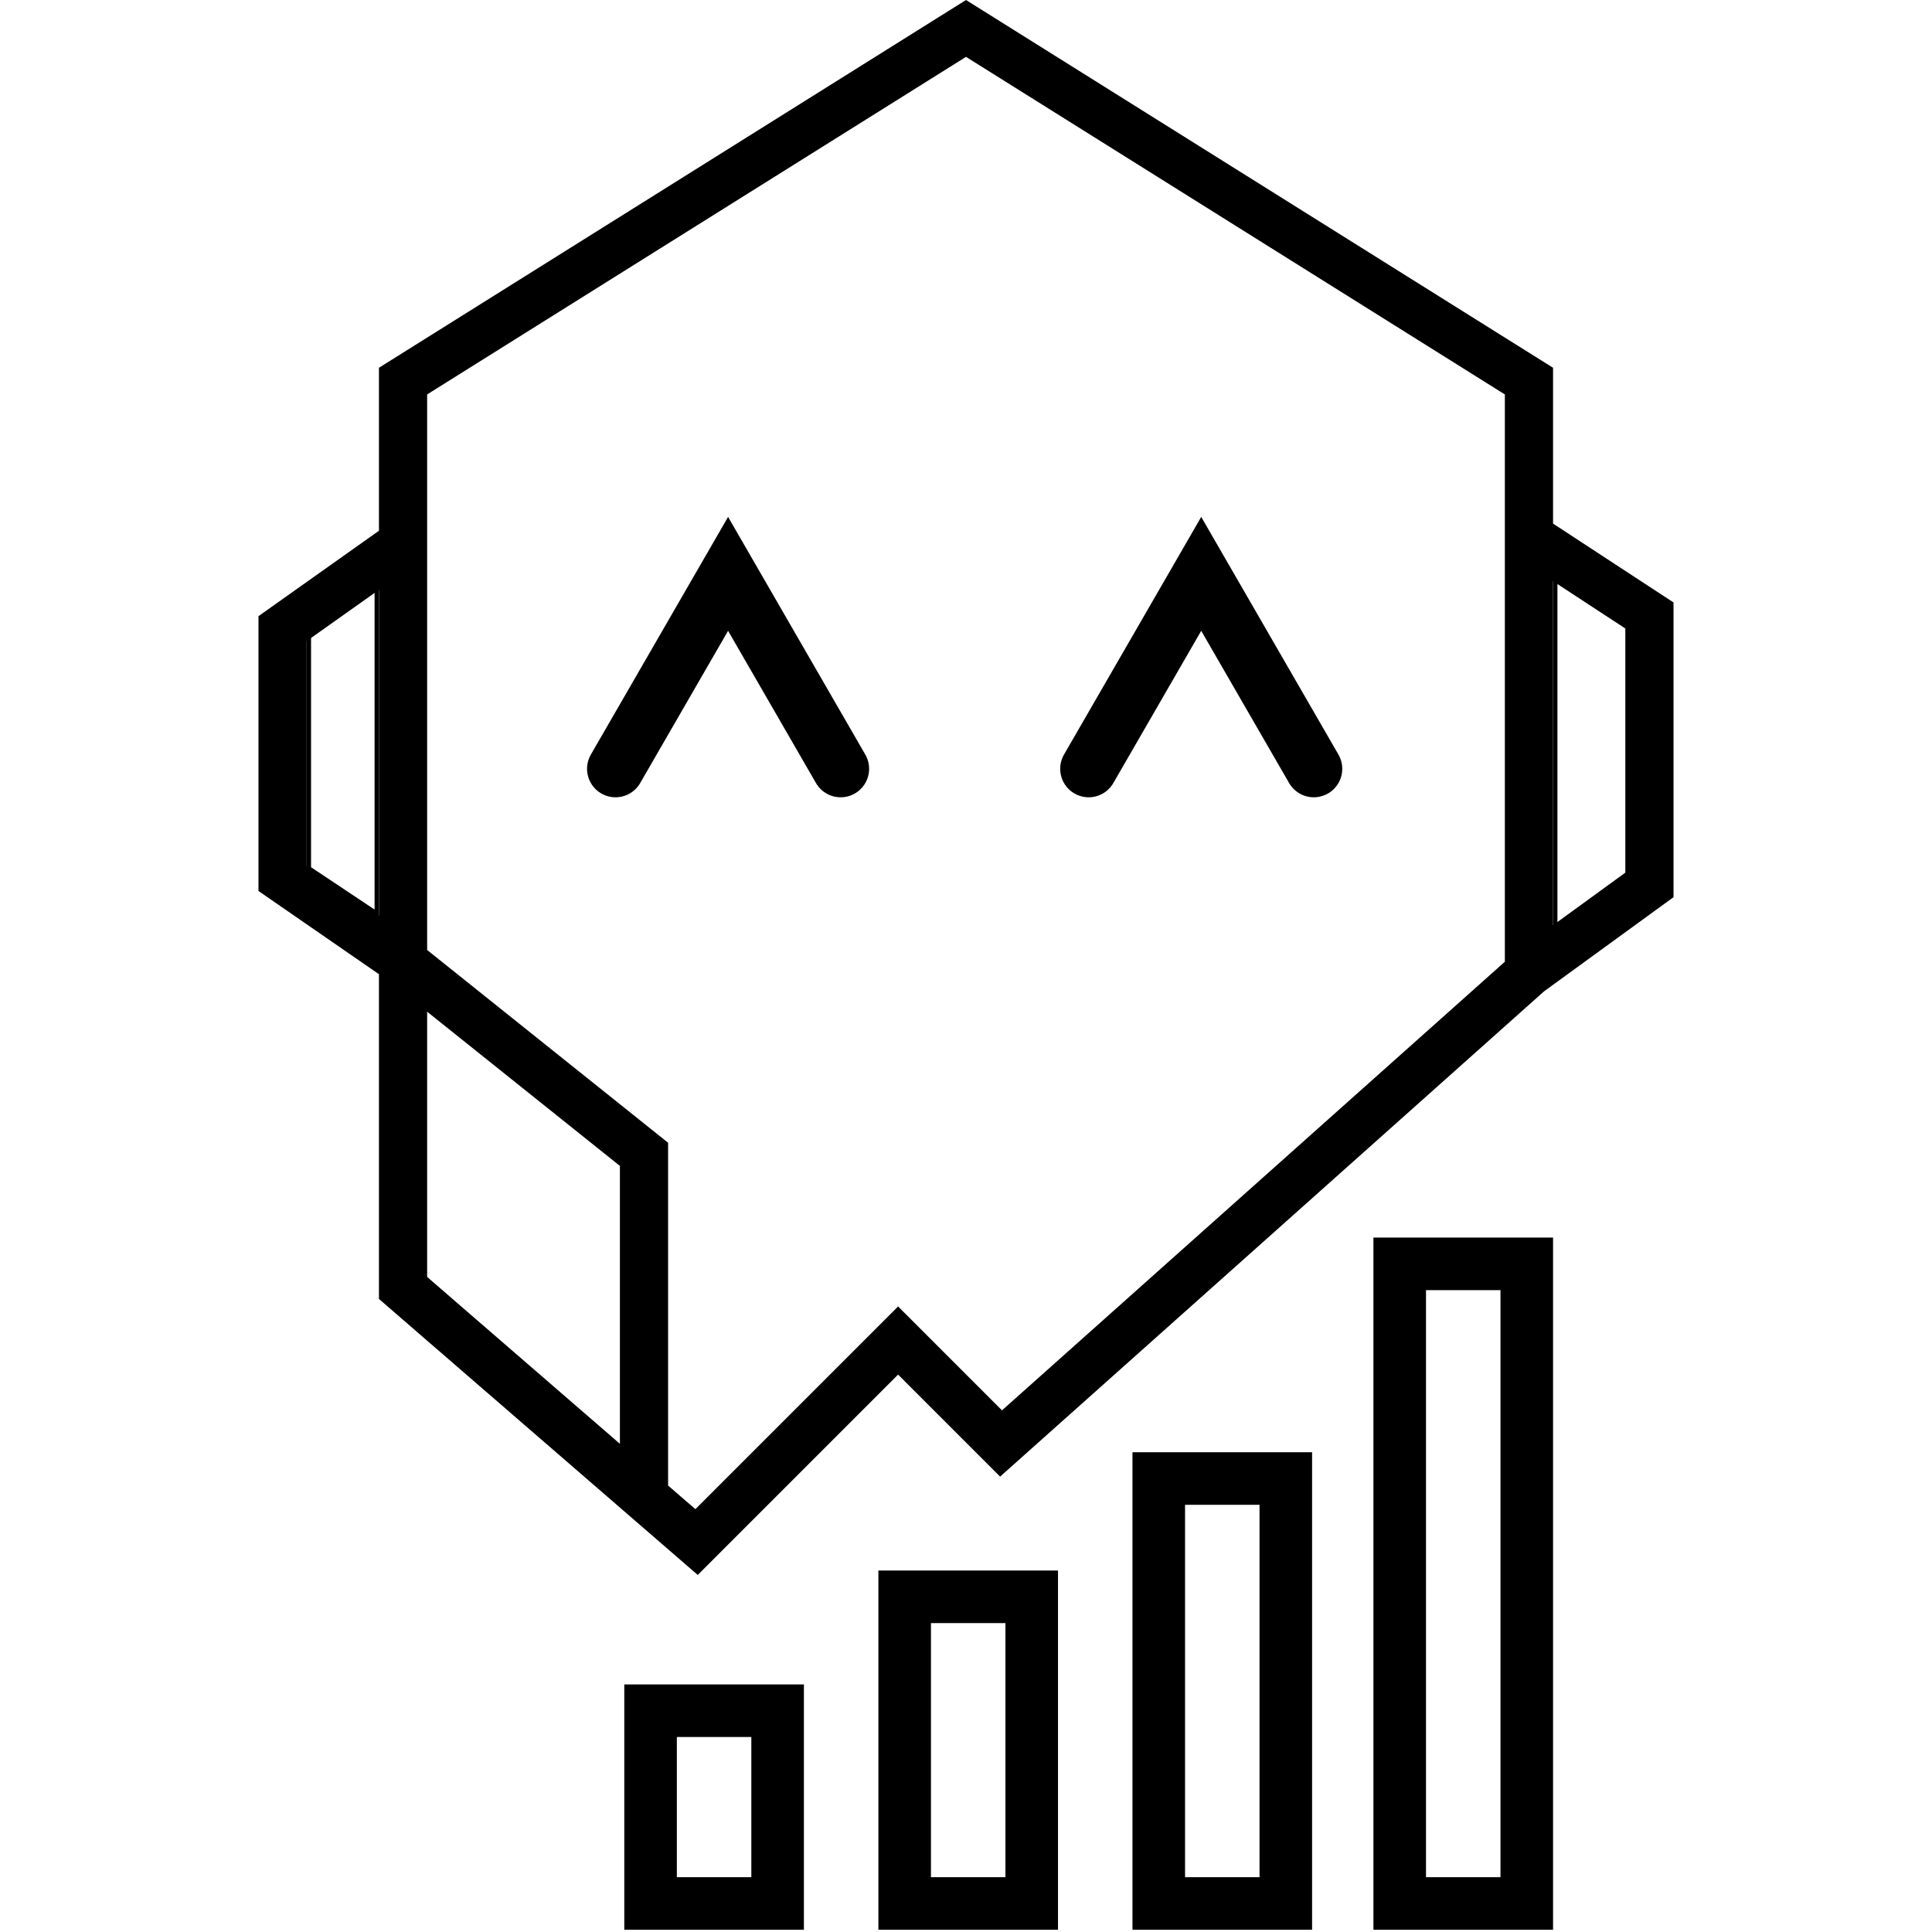
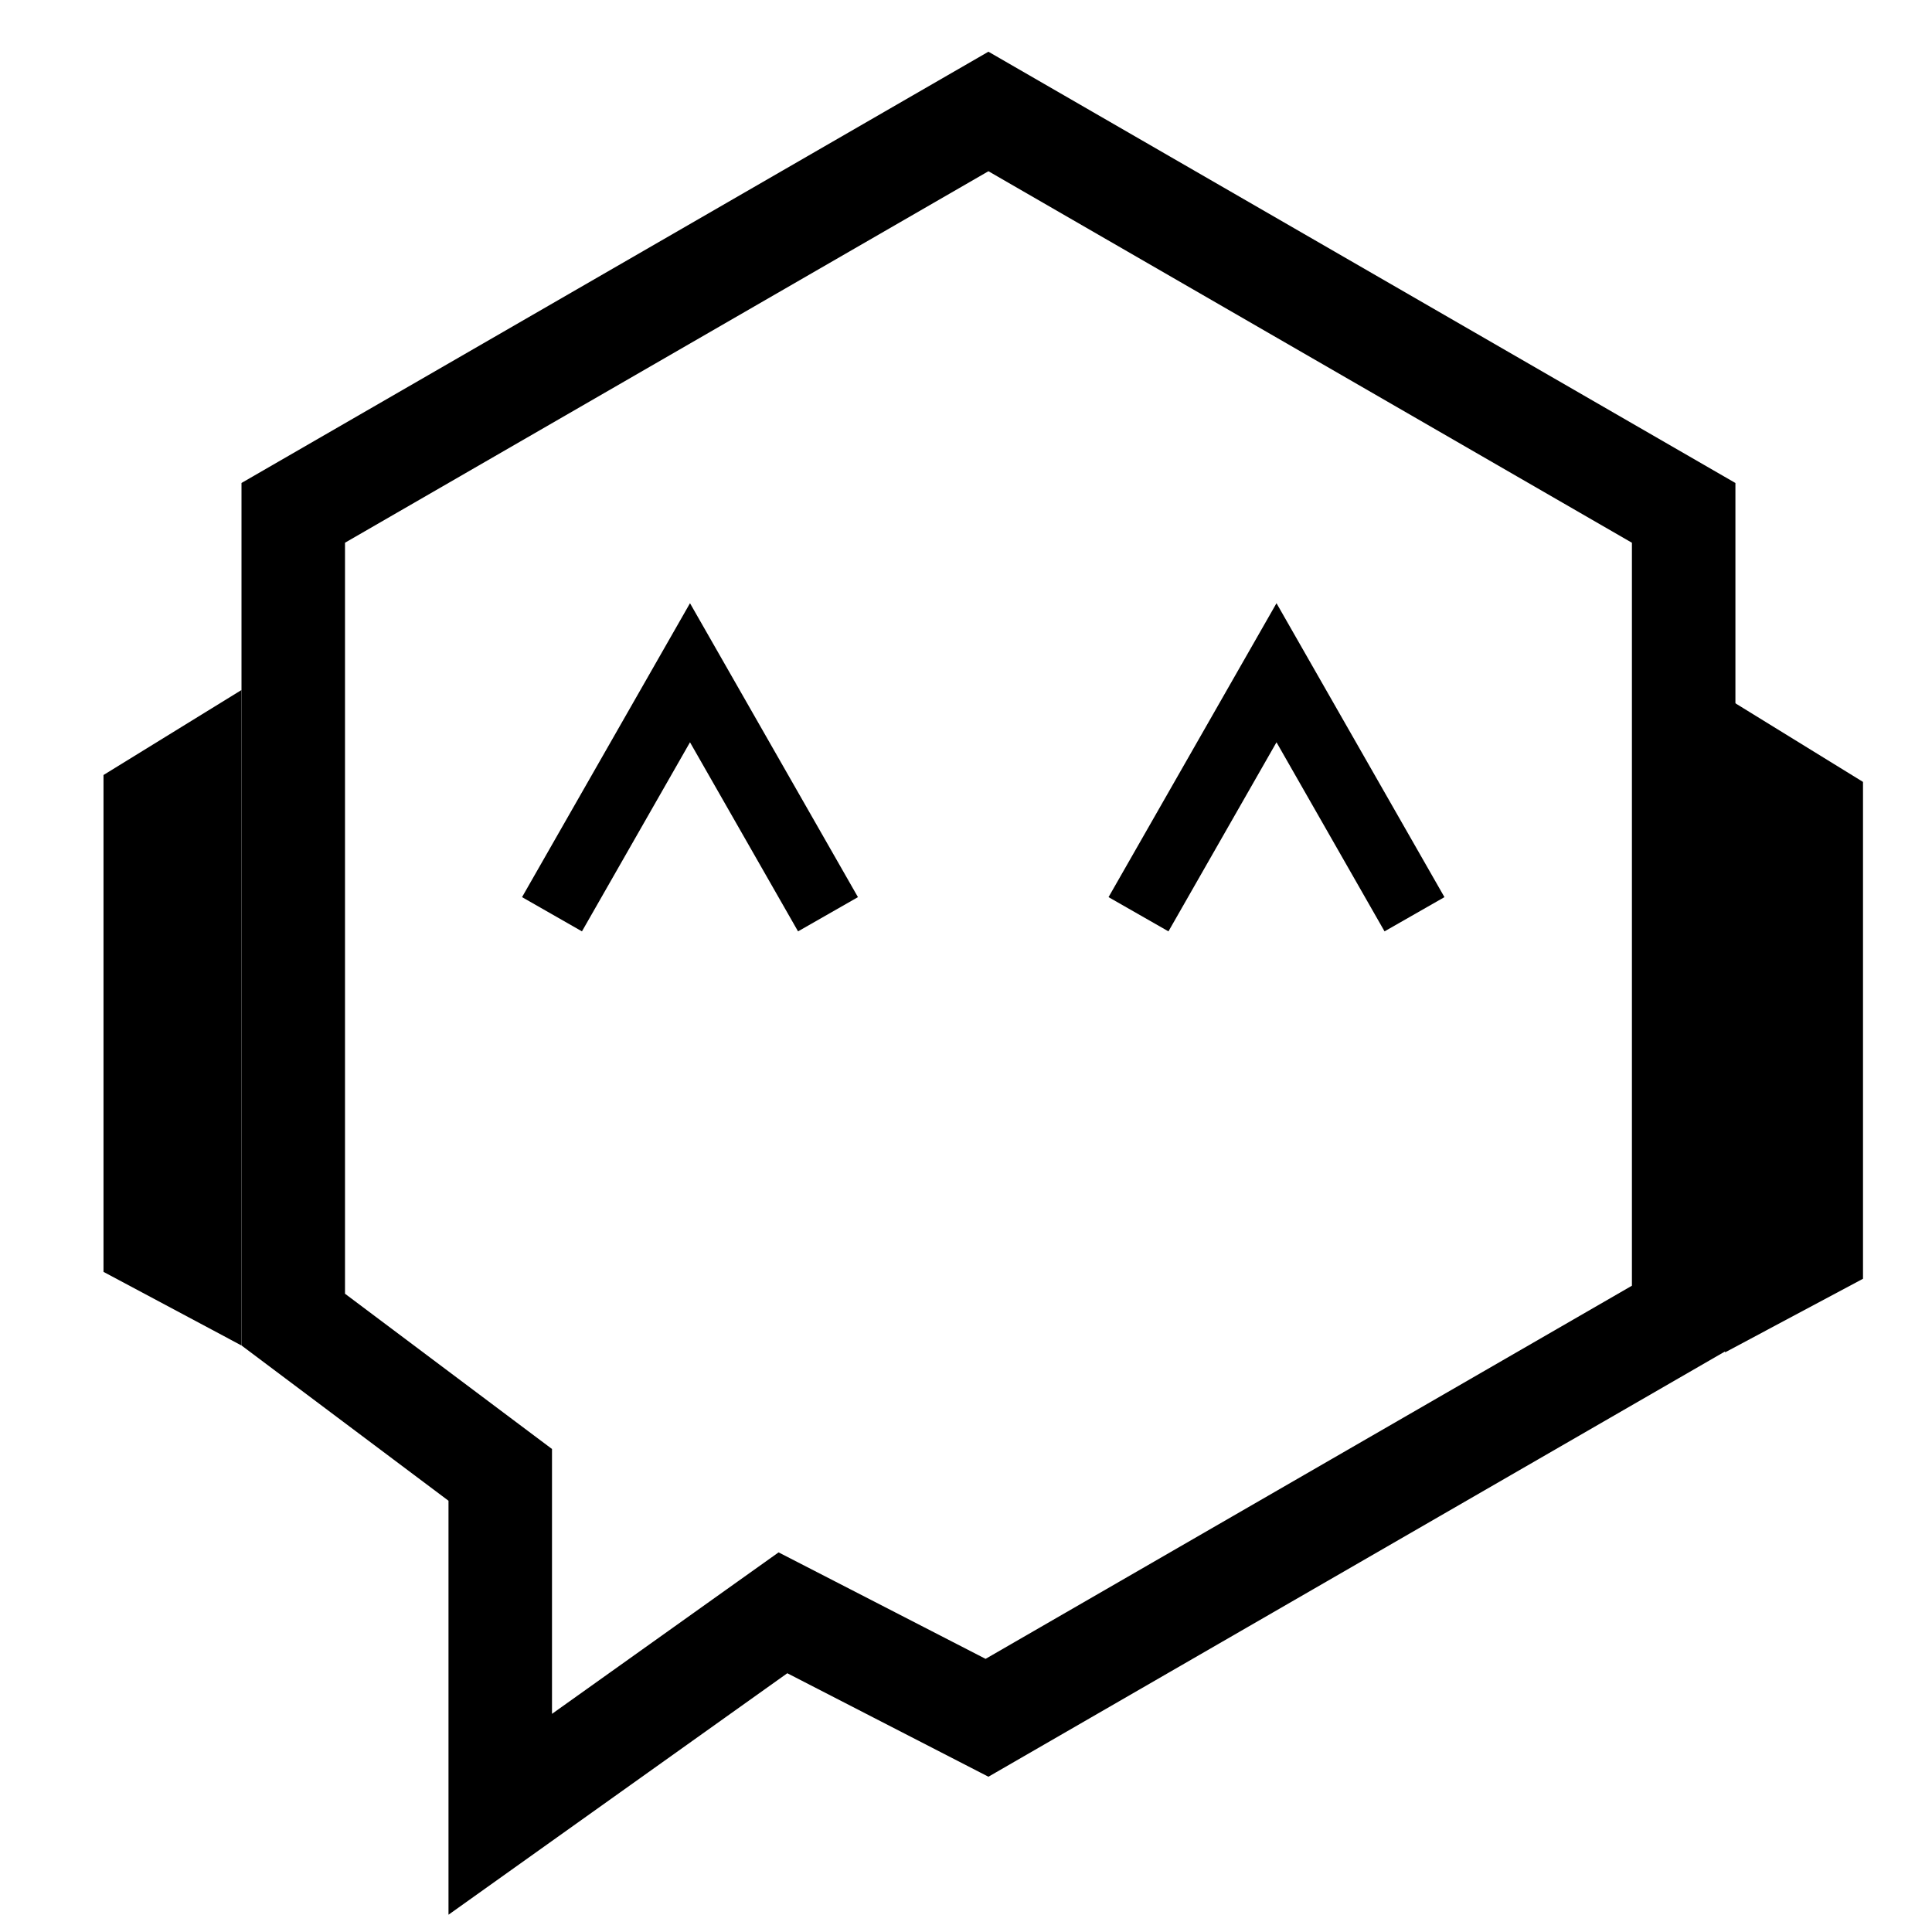
- <svg xmlns="http://www.w3.org/2000/svg" width="441" height="441" viewBox="-59 0 441 441" fill="none">
-   <rect x="89.5" y="390.49" width="29" height="44" stroke="currentColor" stroke-width="12" />
-   <rect x="147.5" y="364.49" width="29" height="70" stroke="currentColor" stroke-width="12" />
-   <rect x="205.5" y="337.49" width="29" height="97" stroke="currentColor" stroke-width="12" />
-   <rect x="260.5" y="288.49" width="29" height="146" stroke="currentColor" stroke-width="12" />
-   <path d="M81.5 175.49L107.192 130.99L132.884 175.49" stroke="currentColor" stroke-width="13" stroke-linecap="round" />
-   <path d="M189.5 175.49L215.192 130.99L240.884 175.49" stroke="currentColor" stroke-width="13" stroke-linecap="round" />
-   <path d="M290 221.99L169.5 329.49L146 305.99L100 351.99L88 341.602M290 221.99L317.5 201.99V140.49L290 122.49M290 221.99V122.49M33 219.49L5.5 200.49V143.49L33 123.99M33 219.49V123.99M33 219.49V293.99L88 341.602M33 219.49L88 263.49V341.602M33 123.99V86.99L161.5 6.49L290 86.99V122.49" stroke="currentColor" stroke-width="11" />
-   <path d="M27 208.556L11.5 198.223V143.741L27 132.198V208.556Z" stroke="currentColor" />
-   <path d="M296 211.644L317 200.111V140.268L296 127.383V211.644Z" stroke="currentColor" />
+ <svg xmlns="http://www.w3.org/2000/svg" width="56" height="56" viewBox="0 0 56 56" fill="none">
+   <path d="M14.5 42.75L13.9 42.3L8.5 38.249V14.865L28.65 3.231L48.802 14.866V38.133L28.609 49.791L23.507 47.166L22.694 46.748L21.95 47.278L14.5 52.588V42.75Z" stroke="currentColor" stroke-width="3" />
+   <path d="M54 37.066L50 39.2V20.2L54 22.664V37.066Z" fill="currentColor" />
+   <path d="M3 36.866L7 39V20L3 22.464V36.866Z" fill="currentColor" />
+   <path d="M16 26.5L20 19.5L24 26.5" stroke="currentColor" stroke-width="2" />
+   <path d="M33 26.5L37 19.5L41 26.5" stroke="currentColor" stroke-width="2" />
</svg>
